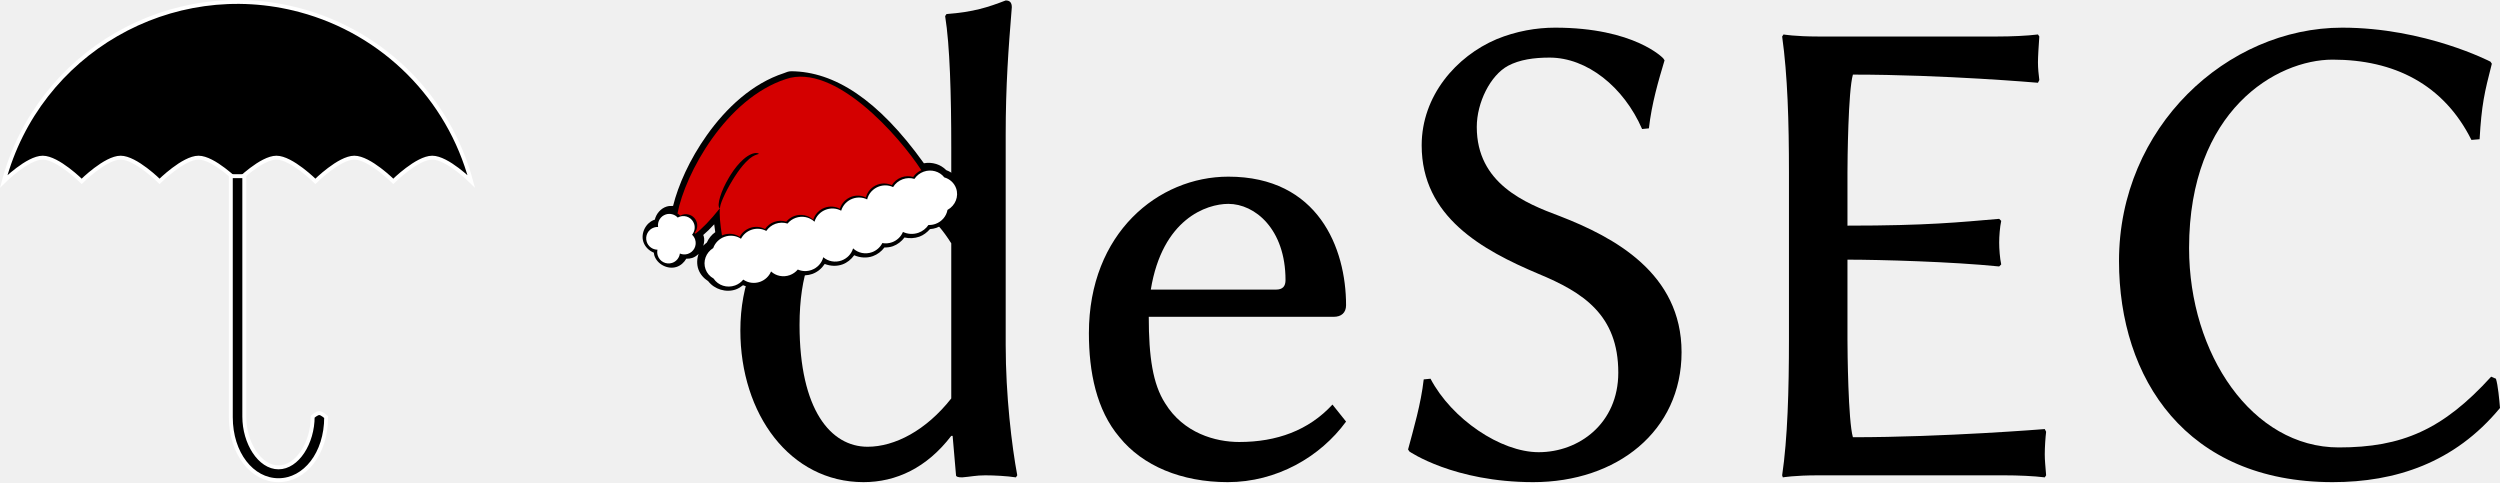
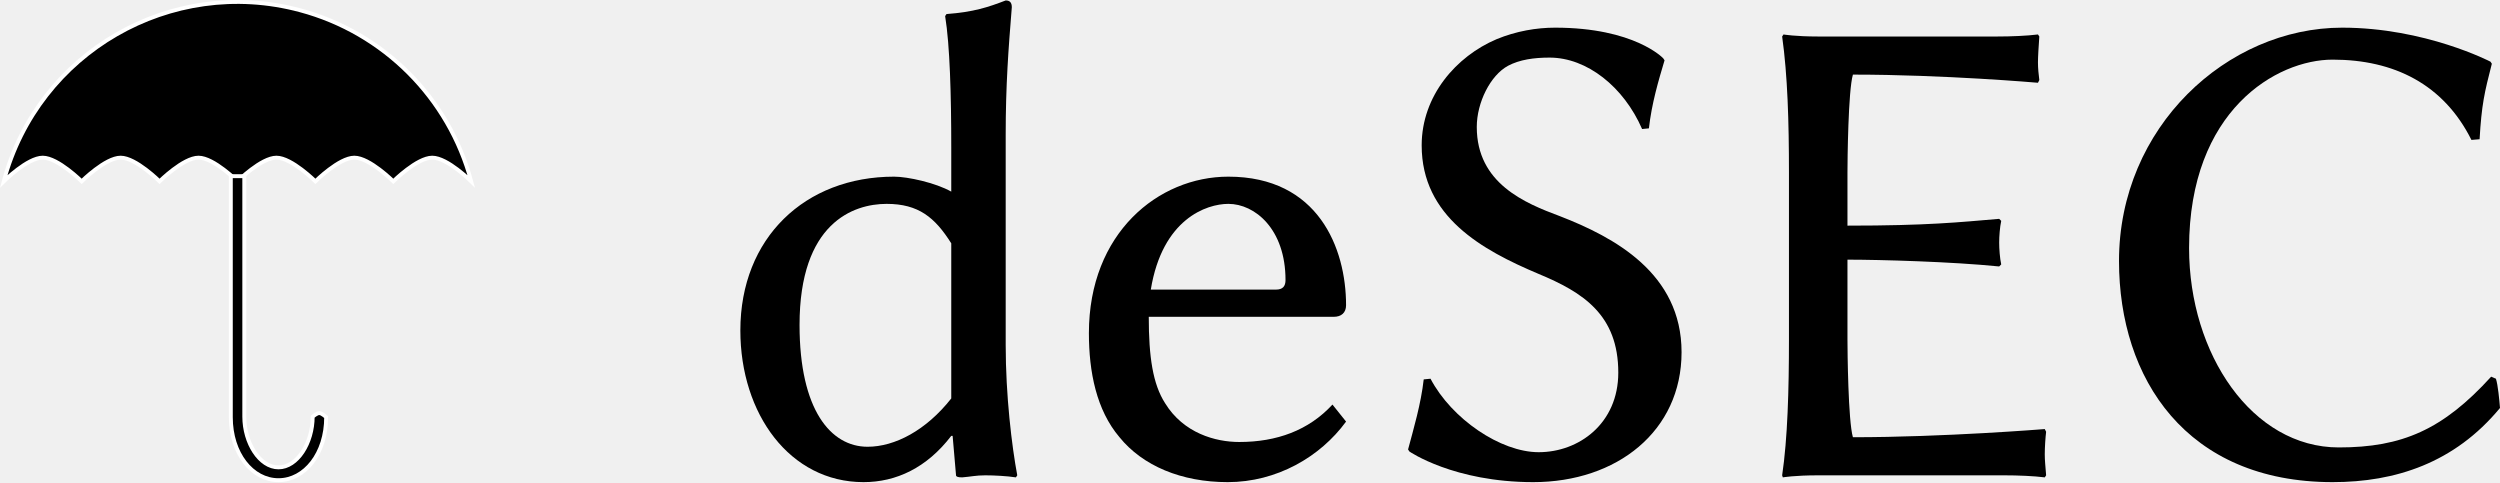
- <svg xmlns="http://www.w3.org/2000/svg" xmlns:xlink="http://www.w3.org/1999/xlink" width="38.98mm" height="7.517mm" viewBox="0 0 38.98 7.517" version="1.1" id="svg1262">
+ <svg xmlns="http://www.w3.org/2000/svg" width="38.98mm" height="7.517mm" viewBox="0 0 38.98 7.517" version="1.1" id="svg1262">
  <defs id="defs1256" />
  <g id="layer1" transform="translate(-254.9406,-266.783)">
    <g id="g3885" transform="matrix(0.2651983,0,0,0.2651983,228.8937,215.6913)" style="fill:#000000">
      <g style="fill:#000000;stroke:#ffffff;stroke-opacity:1" id="layer1-9" transform="matrix(0.2290193,0,0,0.2290193,26.29651,84.9063)">
        <g style="fill:#000000;stroke:#ffffff;stroke-opacity:1" transform="translate(-194.1358,150.8067)" id="g3933">
          <path d="m 509.136,366.224 c 8.879,-33.137 42.94,-52.802 76.077,-43.923 21.436,5.744 38.179,22.487 43.923,43.923 0,0 -6.099,-6.078 -10,-6.078 -3.901,0 -10,6.078 -10,6.078 0,0 -6.099,-6.078 -10,-6.078 -3.901,0 -10,6.078 -10,6.078 0,0 -6.099,-6.078 -10,-6.078 -3.901,0 -10,6.078 -10,6.078 0,0 -6.099,-6.078 -10,-6.078 -3.901,0 -10,6.078 -10,6.078 0,0 -6.099,-6.078 -10,-6.078 -3.901,0 -10,6.078 -10,6.078 0,0 -6.099,-6.078 -10,-6.078 -3.901,0 -10,6.078 -10,6.078 z" id="path2985-6-3" style="color:#000000;display:inline;overflow:visible;visibility:visible;fill:#000000;fill-opacity:1;stroke:#ffffff;stroke-width:1;stroke-miterlimit:4;stroke-dasharray:none;stroke-opacity:1;marker:none;enable-background:accumulate" />
          <path d="m 567.427,364.896 v 61.873 c 0,9.347 5.481,16.173 12.239,16.173 6.758,0 12.236,-6.836 12.236,-16.183 0,0 -1.078,-1.027 -1.759,-1.04 -0.643,-0.012 -1.696,0.918 -1.696,0.918 0,6.708 -3.932,13.016 -8.781,13.016 -4.85,0 -8.781,-6.308 -8.781,-13.016 l -7.6e-4,-61.741 z" id="path3775-7-4-6" style="color:#000000;display:inline;overflow:visible;visibility:visible;fill:#000000;fill-opacity:1;stroke:#ffffff;stroke-width:1;stroke-linecap:butt;stroke-linejoin:miter;stroke-miterlimit:4;stroke-dasharray:none;stroke-dashoffset:117.142;stroke-opacity:1;marker:none;enable-background:accumulate" />
        </g>
      </g>
      <g aria-label="deSEC" style="font-style:normal;font-variant:normal;font-weight:normal;font-stretch:normal;line-height:0%;font-family:'Linux Biolinum O';-inkscape-font-specification:'Linux Biolinum O';letter-spacing:0px;word-spacing:0px;fill:#000000;fill-opacity:1;stroke:none" id="text3809">
        <path d="m 154.145,216.081 c -1.48,1.88 -3.32,2.84 -4.92,2.84 -2.16,0 -4,-2.16 -4,-7.16 0,-6 3.16,-7.12 5.12,-7.12 1.88,0 2.84,0.8 3.8,2.32 z m 0,2.2 h 0.08 l 0.2,2.32 c 0,0.08 0.12,0.12 0.36,0.12 0.52,-0.04 0.8,-0.12 1.36,-0.12 0.52,0 1.28,0.04 1.8,0.12 l 0.08,-0.12 c -0.32,-1.72 -0.68,-4.68 -0.68,-7.68 v -12.32 c 0,-2.96 0.16,-5.04 0.36,-7.52 0,-0.28 -0.12,-0.4 -0.36,-0.4 -1.04,0.4 -1.88,0.68 -3.48,0.8 l -0.08,0.12 c 0.28,1.72 0.36,4.68 0.36,7.72 v 2.6 c -0.92,-0.52 -2.56,-0.88 -3.36,-0.88 -5.24,0 -9.04,3.6 -9.04,9.04 0,4.92 2.92,8.92 7.24,8.92 1.92,0 3.72,-0.84 5.16,-2.72 z" style="font-size:40px;line-height:1.25;fill:#000000" id="path3774" />
        <path d="m 165.877,209.681 c 0.68,-4.16 3.28,-5.04 4.56,-5.04 1.56,0 3.36,1.48 3.36,4.48 0,0.36 -0.16,0.56 -0.56,0.56 z m 10.68,6.76 c -1.4,1.52 -3.28,2.2 -5.48,2.2 -1.4,0 -3.28,-0.52 -4.36,-2.28 -0.72,-1.12 -0.96,-2.72 -0.96,-5.08 h 10.88 c 0.44,0 0.72,-0.24 0.72,-0.68 0,-3.36 -1.64,-7.56 -6.92,-7.56 -4.12,0 -8.2,3.32 -8.2,9.2 0,2.28 0.44,4.52 1.8,6.12 1.36,1.68 3.64,2.64 6.36,2.64 2.88,0 5.44,-1.48 6.96,-3.56 z" style="font-size:40px;line-height:1.25;fill:#000000" id="path3776" />
        <path d="m 188.682,219.241 c -2.24,0 -5.12,-1.96 -6.36,-4.32 l -0.4,0.04 c -0.16,1.44 -0.6,2.92 -0.92,4.12 l 0.08,0.12 c 0,0 2.6,1.8 7.28,1.8 4.92,0 8.72,-3 8.72,-7.64 0,-4.64 -3.96,-6.76 -7.16,-8 -2.04,-0.76 -4.88,-1.92 -4.88,-5.24 0,-1.44 0.8,-3.04 1.84,-3.6 0.68,-0.36 1.52,-0.48 2.44,-0.48 2.2,0 4.36,1.72 5.44,4.2 l 0.4,-0.04 c 0.16,-1.44 0.56,-2.8 0.92,-4 l -0.08,-0.12 c 0,0 -1.68,-1.8 -6.36,-1.8 -1.08,0 -2.28,0.2 -3.44,0.68 -2.36,1 -4.4,3.32 -4.4,6.24 0,4.2 3.56,6.16 6.88,7.56 2.6,1.08 4.68,2.4 4.68,5.8 0,3 -2.32,4.68 -4.68,4.68 z" style="font-size:40px;line-height:1.25;fill:#000000" id="path3778" />
        <path d="m 206.836,212.601 v -4.68 c 1.92,0 6.16,0.12 8.92,0.4 l 0.12,-0.12 c -0.08,-0.36 -0.12,-0.92 -0.12,-1.28 0,-0.36 0.04,-0.92 0.12,-1.28 l -0.12,-0.12 c -2.36,0.2 -4.2,0.4 -8.92,0.4 v -3.12 c 0,-0.68 0.04,-4.8 0.32,-5.76 5.36,0 10.88,0.48 10.88,0.48 l 0.08,-0.16 c -0.04,-0.32 -0.08,-0.68 -0.08,-1.04 0,-0.32 0.04,-0.96 0.08,-1.52 l -0.08,-0.12 c -0.64,0.08 -1.56,0.12 -2.4,0.12 h -10.52 c -1.36,0 -2.04,-0.12 -2.04,-0.12 l -0.08,0.12 c 0.32,2.28 0.4,5 0.4,8 v 9.8 c 0,3 -0.08,5.84 -0.4,8 l 0.04,0.12 c 0,0 0.68,-0.12 2.08,-0.12 h 10.92 c 0.84,0 1.76,0.04 2.4,0.12 l 0.08,-0.12 c -0.04,-0.56 -0.08,-0.84 -0.08,-1.24 0,-0.4 0.04,-1 0.08,-1.32 l -0.08,-0.16 c 0,0 -5.92,0.48 -11.28,0.48 -0.28,-0.96 -0.32,-5.08 -0.32,-5.76 z" style="font-size:40px;line-height:1.25;fill:#000000" id="path3780" />
        <path d="m 235.921,194.281 c -6.76,0 -13.12,5.84 -13.12,13.72 0,6.92 3.96,13 12.56,13 3.68,0 7.16,-1.12 9.84,-4.36 -0.04,-0.48 -0.12,-1.36 -0.24,-1.72 l -0.28,-0.12 c -2.84,3.12 -5.24,4.16 -8.96,4.16 -5.08,0 -8.8,-5.48 -8.8,-11.72 0,-8.12 5.16,-11.08 8.44,-11.08 3.6,0 6.52,1.44 8.16,4.72 l 0.48,-0.04 c 0.12,-2.04 0.28,-2.72 0.72,-4.44 l -0.08,-0.12 c 0,0 -3.84,-2 -8.72,-2 z" style="font-size:40px;line-height:1.25;fill:#000000" id="path3782" />
      </g>
-       <g transform="matrix(0.09840083,0,0,0.09840083,135.7293,195.1403)" id="layer1-3">
-         <g id="g953">
-           <path xlink:href="#path905" style="opacity:1;fill:#000000;fill-opacity:1;fill-rule:nonzero;stroke:none;stroke-width:12.184;stroke-linecap:round;stroke-linejoin:round;stroke-miterlimit:4;stroke-dasharray:none;stroke-dashoffset:0;stroke-opacity:1;paint-order:markers stroke fill" id="path931" d="m 321.475,125.281 c -0.946,-0.01 -1.752,0.176 -2.393,0.375 a 3.715,3.715 0 0 0 -0.398,0.15 c -0.743,0.262 -1.412,0.539 -1.68,0.627 -19.034,6.213 -34.556,20.93 -45.99,36.994 -10.38,14.583 -17.21,30.093 -20.236,42.35 -1.313,-0.092 -2.647,-0.015 -3.902,0.383 a 3.715,3.715 0 0 0 -0.012,0.004 c -3.488,1.117 -6.139,4.257 -6.99,7.795 -0.011,0.003 -0.022,5.2e-4 -0.033,0.004 a 3.715,3.715 0 0 0 -0.004,0 c -5.245,1.675 -8.496,7.971 -6.822,13.217 a 3.715,3.715 0 0 0 0.002,0.004 c 0.956,2.981 3.39,5.351 6.285,6.512 0.081,0.568 0.128,1.143 0.301,1.689 a 3.715,3.715 0 0 0 0.002,0.008 c 1.675,5.246 7.972,8.497 13.219,6.822 a 3.715,3.715 0 0 0 0.006,-0.002 c 2.494,-0.8 4.539,-2.653 5.842,-4.92 1.195,0.041 2.399,-0.094 3.539,-0.455 a 3.715,3.715 0 0 0 0.006,-0.002 c 1.469,-0.469 2.723,-1.355 3.814,-2.424 -1.033,3.002 -1.174,6.296 -0.1,9.281 a 3.715,3.715 0 0 0 0.002,0.004 c 1.056,2.922 3.203,5.358 5.836,7.021 3.721,4.876 10.713,7.02 16.555,4.918 a 3.715,3.715 0 0 0 0.01,-0.004 c 1.556,-0.565 2.951,-1.462 4.238,-2.5 3.386,1.394 7.296,1.555 10.762,0.305 a 3.715,3.715 0 0 0 0.006,-0.002 c 2.487,-0.902 4.657,-2.541 6.346,-4.566 3.51,1.623 7.671,1.915 11.338,0.598 a 3.715,3.715 0 0 0 0.012,-0.006 c 1.626,-0.591 3.072,-1.55 4.4,-2.654 2.83,0.686 5.866,0.558 8.615,-0.434 a 3.715,3.715 0 0 0 0.002,-0.002 c 3.027,-1.094 5.582,-3.271 7.342,-5.947 3.345,1.323 7.167,1.517 10.572,0.289 a 3.715,3.715 0 0 0 0.006,-0.002 c 2.85,-1.033 5.276,-3.032 7.025,-5.492 3.471,1.546 7.537,1.841 11.139,0.547 a 3.715,3.715 0 0 0 0.01,-0.004 c 2.745,-0.994 5.157,-2.833 6.895,-5.166 1.73,0.002 3.459,-0.181 5.09,-0.766 a 3.715,3.715 0 0 0 0.012,-0.004 c 2.755,-0.999 5.162,-2.866 6.9,-5.211 2.943,0.665 6.071,0.527 8.912,-0.494 a 3.715,3.715 0 0 0 0.012,-0.004 c 2.465,-0.894 4.555,-2.547 6.301,-4.502 1.307,-0.108 2.604,-0.323 3.84,-0.766 a 3.715,3.715 0 0 0 0.014,-0.004 c 4.349,-1.576 7.737,-5.338 9.053,-9.732 4.984,-3.676 7.54,-10.504 5.449,-16.32 a 3.715,3.715 0 0 0 -0.004,-0.01 c -1.412,-3.897 -4.693,-6.982 -8.602,-8.402 -3.387,-3.513 -8.538,-5.031 -13.371,-4.111 -27.514,-38.378 -53.611,-54.719 -79.166,-54.988 z m 69.686,59.014 c -15.17,-0.514 15.476,0.879 0.344,0.016 a 3.715,3.715 0 0 0 -0.145,-0.004 c -0.248,-0.004 -0.496,-0.004 -0.744,0.004 3.04,-0.103 10.819,-0.42 0.277,-0.014 z m -30.447,11.604 c -7.585,0.056 7.879,0.1 0.303,0.002 -6.494,-0.084 1.914,0.091 0.258,0.006 -0.247,-0.005 -0.495,-0.005 -0.742,0.002 a 3.715,3.715 0 0 0 -0.191,0.01 c -15.255,1.222 15.398,-1.09 0.139,-0.01 z m -3.777,0.611 c -0.266,0.074 -0.53,0.156 -0.791,0.244 -0.002,6.5e-4 -0.004,0.001 -0.006,0.002 a 3.715,3.715 0 0 0 -0.311,0.119 l 0.326,-0.127 c -7.241,2.425 7.721,-2.348 0.414,-0.133 -6.451,1.955 2.768,-0.718 0.367,-0.105 z m -11.771,5.93 0.271,0.002 c -15.164,-0.663 15.42,0.975 0.291,0.016 a 3.715,3.715 0 0 0 -0.166,-0.006 c -0.244,-0.004 -0.487,-0.004 -0.73,0.004 2.389,-0.032 11.306,-0.339 0.334,-0.016 z m -18.535,4.959 c -7.586,0.049 7.87,0.103 0.293,0.002 -6.424,-0.085 1.63,0.082 0.25,0.006 -0.244,-0.005 -0.488,-0.005 -0.732,0.002 a 3.715,3.715 0 0 0 -0.18,0.01 c -15.256,1.164 15.406,-1.025 0.146,-0.01 z m -11.49,3.527 0.289,0.006 c -15.15,-0.925 15.317,1.135 0.193,0.014 a 3.715,3.715 0 0 0 -0.213,-0.01 c -0.236,-0.004 -0.471,-0.003 -0.707,0.004 1.82,-0.065 5.183,-0.181 0.174,-0.008 -7.598,0.262 7.858,-0.133 0.264,-0.006 z m -14.746,3.625 h 0.307 c -15.155,-0.698 15.436,1.043 0.32,0.019 a 3.715,3.715 0 0 0 -0.174,-0.008 c -0.244,-0.005 -0.488,-0.005 -0.732,0.002 3.378,-0.12 10.544,-0.388 0.279,-0.014 z m -25.029,2.184 c 0.174,1.52 0.378,3.085 0.621,4.699 -2.211,1.557 -3.943,3.731 -5.025,6.195 -0.751,0.59 -1.502,1.18 -2.119,1.908 0.581,-1.942 0.817,-3.978 0.197,-5.92 a 3.715,3.715 0 0 0 -0.002,-0.008 c -0.054,-0.169 -0.197,-0.293 -0.26,-0.459 2.034,-1.724 4.218,-3.824 6.588,-6.416 z m 9.227,1.969 c -15.171,-0.452 15.501,0.843 0.369,0.016 a 3.715,3.715 0 0 0 -0.139,-0.004 c -0.016,-2.6e-4 -0.031,2.2e-4 -0.047,0 a 3.715,3.715 0 0 0 -0.184,-0.012 z m -0.256,0.004 0.012,0.01 c -0.083,0.001 -0.167,-6.6e-4 -0.25,0.002 3.489,-0.138 10.389,-0.409 0.238,-0.012 z" transform="translate(-229.8518,-107.9769)" />
-           <path style="opacity:1;fill:#d40000;fill-opacity:1;fill-rule:nonzero;stroke:none;stroke-width:3.224;stroke-linecap:round;stroke-linejoin:round;stroke-miterlimit:4;stroke-dasharray:none;stroke-dashoffset:0;stroke-opacity:1;paint-order:markers stroke fill" d="m 88.305,21.987 c -35.883,11.712 -60.181,56.495 -64.74,80.311 0.611,0.345 1.164,0.781 1.641,1.295 0.409,-0.233 0.842,-0.423 1.29,-0.567 3.579,-1.143 7.408,0.832 8.551,4.412 0.703,2.213 0.229,4.632 -1.257,6.416 0.173,0.161 0.338,0.331 0.494,0.51 3.853,-2.835 8.721,-7.764 14.677,-15.262 -0.081,0.071 -0.509,-0.08 -0.673,-0.838 -0.111,-0.426 -0.151,-0.929 -0.117,-1.557 0.062,-1.254 0.346,-2.639 0.901,-4.429 1.048,-3.404 2.757,-7.291 5.361,-11.63 0.321,-0.537 0.654,-1.079 0.999,-1.621 2.364,-3.715 4.807,-6.679 7.439,-9.02 1.658,-1.48 3.213,-2.498 4.738,-3.146 2.884,-1.249 4.575,-0.462 4.553,-0.246 -0.03,0.3 -1.645,0.337 -3.818,1.674 -1.265,0.791 -2.468,1.816 -3.931,3.327 -2.32,2.408 -4.436,5.211 -6.747,8.834 -0.334,0.524 -0.66,1.047 -0.98,1.565 -2.622,4.273 -4.381,7.707 -5.802,10.936 -0.762,1.743 -1.166,2.764 -1.515,3.952 -0.168,0.584 -0.252,0.91 -0.307,1.3 -0.04,0.466 -0.073,0.875 -0.101,0.899 -0.523,3.032 0.123,9.719 1.178,16.318 0.245,-0.113 0.495,-0.217 0.748,-0.313 3.323,-1.195 6.998,-0.769 9.872,1.145 1.277,-2.446 3.458,-4.342 6.094,-5.298 2.988,-1.076 6.281,-0.845 9.024,0.633 1.313,-1.95 3.233,-3.444 5.47,-4.256 2.334,-0.842 4.875,-0.893 7.207,-0.144 1.268,-1.533 2.936,-2.707 4.823,-3.393 3.951,-1.42 8.339,-0.531 11.295,2.287 0.977,-3.33 3.541,-6.027 6.878,-7.237 3.004,-1.082 6.314,-0.843 9.065,0.653 0.984,-3.316 3.542,-6 6.868,-7.205 2.852,-1.023 5.985,-0.859 8.656,0.453 0.863,-3.54 3.509,-6.448 7.02,-7.715 2.784,-1 5.84,-0.869 8.473,0.362 1.312,-2.162 3.352,-3.824 5.764,-4.696 2.265,-0.814 4.725,-0.885 7.002,-0.201 1.187,-1.783 2.882,-3.194 4.872,-4.054 C 155.987,55.915 117.335,12.079 88.305,21.987 Z" id="rect817" />
-           <path id="path881" d="m 51.643,116.241 a 10.583,10.952 70.161 0 1 9.872,1.145 10.583,10.952 70.161 0 1 6.094,-5.298 10.583,10.952 70.161 0 1 9.024,0.633 10.583,10.952 70.161 0 1 5.47,-4.256 10.583,10.952 70.161 0 1 7.207,-0.144 10.583,10.952 70.161 0 1 4.823,-3.393 10.583,10.952 70.161 0 1 11.295,2.287 10.583,10.952 70.161 0 1 6.878,-7.237 10.583,10.952 70.161 0 1 9.065,0.653 10.583,10.952 70.161 0 1 6.868,-7.205 10.583,10.952 70.161 0 1 8.656,0.452 10.583,10.952 70.161 0 1 7.02,-7.715 10.583,10.952 70.161 0 1 8.473,0.362 10.583,10.952 70.161 0 1 5.765,-4.695 10.583,10.952 70.161 0 1 7.001,-0.201 10.583,10.952 70.161 0 1 5.508,-4.312 10.583,10.952 70.161 0 1 12.327,3.41 10.583,10.952 70.161 0 1 7.042,6.479 10.583,10.952 70.161 0 1 -5.129,12.946 10.583,10.952 70.161 0 1 -7.143,8.358 10.583,10.952 70.161 0 1 -4.235,0.654 12.095,12.125 70.161 0 1 -5.922,4.618 12.095,12.125 70.161 0 1 -9.321,-0.459 10.583,10.952 70.161 0 1 -6.499,6.167 10.583,10.952 70.161 0 1 -5.82,0.481 10.583,10.952 70.161 0 1 -6.177,5.455 10.583,10.952 70.161 0 1 -11.295,-2.288 10.583,10.952 70.161 0 1 -6.878,7.237 10.583,10.952 70.161 0 1 -10.931,-1.94 10.583,10.952 70.161 0 1 -6.987,7.6 10.583,10.952 70.161 0 1 -8.243,-0.249 10.583,10.952 70.161 0 1 -4.779,3.34 10.583,10.952 70.161 0 1 -11.196,-2.192 10.583,10.952 70.161 0 1 -6.498,6.165 10.583,10.952 70.161 0 1 -10.102,-1.294 10.583,10.952 70.161 0 1 -4.906,3.493 10.583,10.952 70.161 0 1 -12.838,-4.136 10.583,10.952 70.161 0 1 -4.803,-5.572 10.583,10.952 70.161 0 1 4.594,-12.641 10.583,10.952 70.161 0 1 6.72,-6.71 z" style="opacity:1;fill:#ffffff;fill-opacity:1;fill-rule:nonzero;stroke:none;stroke-width:2.711;stroke-linecap:round;stroke-linejoin:round;stroke-miterlimit:4;stroke-dasharray:none;stroke-dashoffset:0;stroke-opacity:1;paint-order:markers stroke fill" />
-           <path id="path883" d="m 16.633,102.858 a 6.804,6.804 0 0 1 7.06,1.869 6.804,6.804 0 0 1 1.29,-0.568 6.804,6.804 0 0 1 8.551,4.412 6.804,6.804 0 0 1 -1.257,6.416 6.804,6.804 0 0 1 1.856,2.915 6.804,6.804 0 0 1 -4.412,8.551 6.804,6.804 0 0 1 -4.723,-0.225 6.804,6.804 0 0 1 -4.67,5.605 6.804,6.804 0 0 1 -8.551,-4.411 6.804,6.804 0 0 1 -0.165,-3.487 6.804,6.804 0 0 1 -6.425,-4.725 6.804,6.804 0 0 1 4.412,-8.55 6.804,6.804 0 0 1 2.376,-0.311 6.804,6.804 0 0 1 4.656,-7.489 z" style="opacity:1;fill:#ffffff;fill-opacity:1;fill-rule:nonzero;stroke:none;stroke-width:2.665;stroke-linecap:round;stroke-linejoin:round;stroke-miterlimit:4;stroke-dasharray:none;stroke-dashoffset:0;stroke-opacity:1;paint-order:markers stroke fill" />
-         </g>
-       </g>
    </g>
  </g>
</svg>
